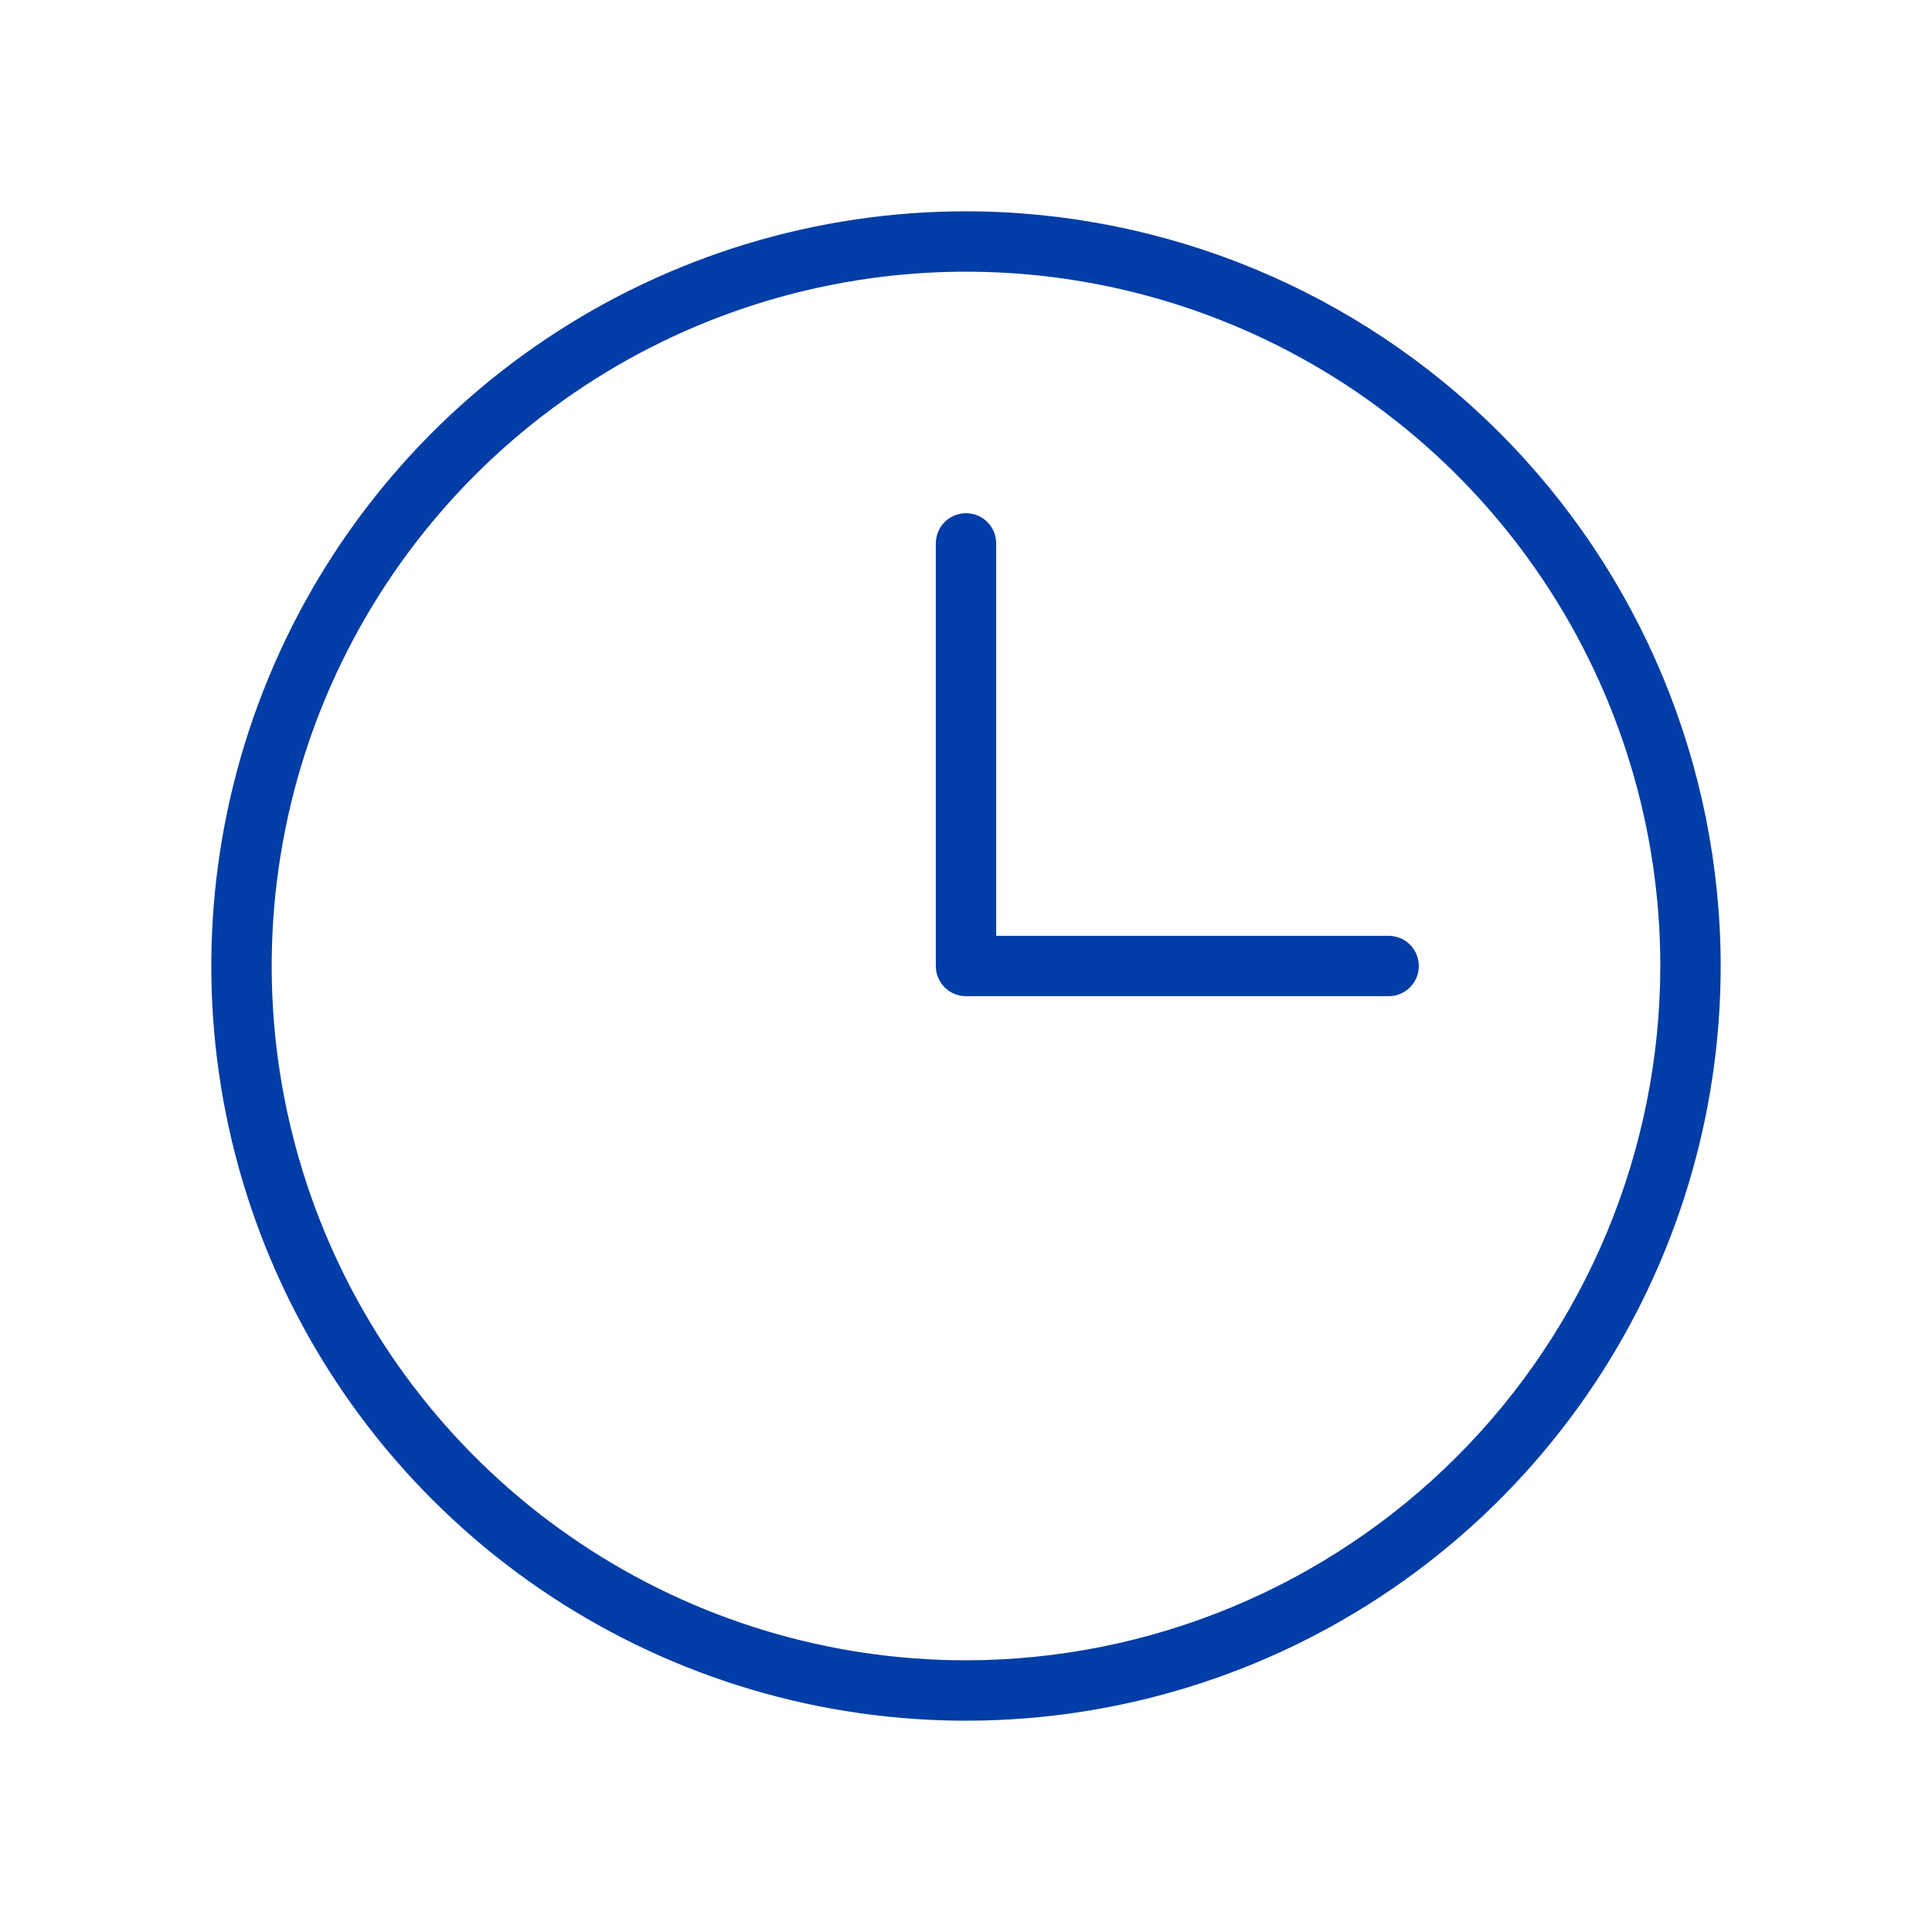
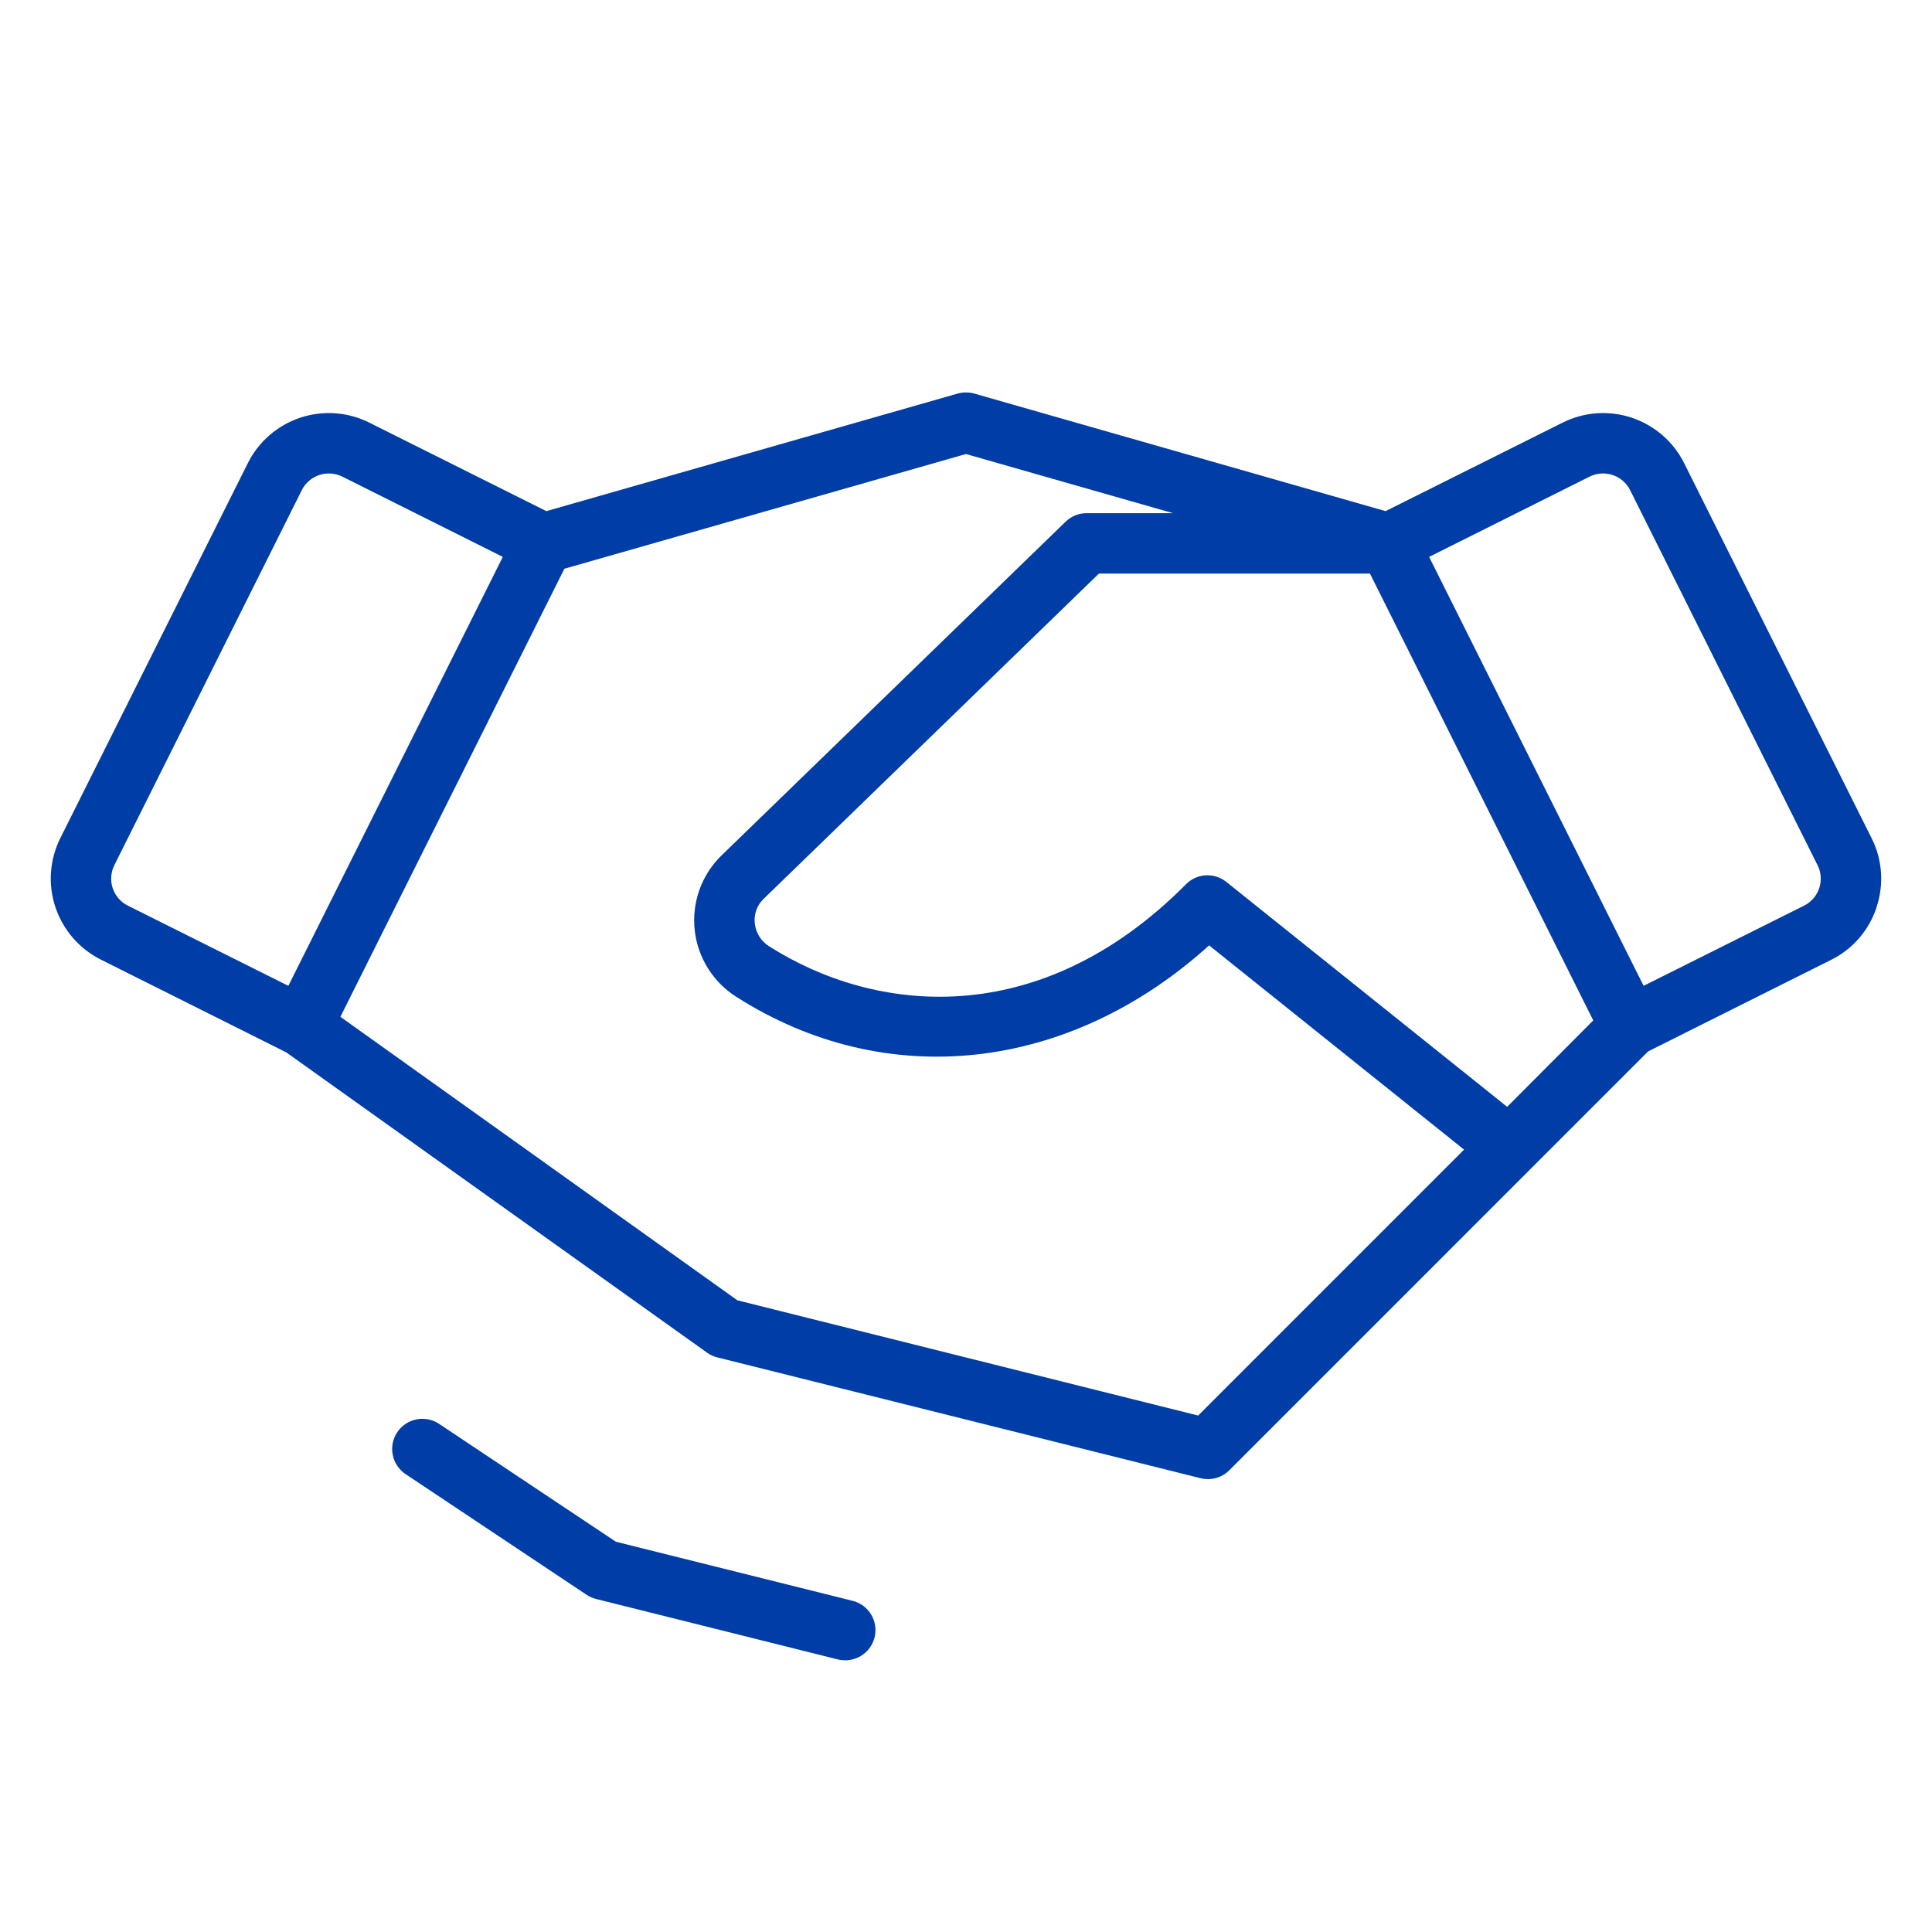
- <svg xmlns="http://www.w3.org/2000/svg" width="56" height="56" viewBox="0 0 56 56" fill="none">
-   <path d="M28 6.125C23.674 6.125 19.444 7.408 15.847 9.812C12.25 12.215 9.446 15.632 7.79 19.629C6.134 23.626 5.701 28.024 6.545 32.268C7.389 36.511 9.473 40.409 12.532 43.468C15.591 46.527 19.489 48.611 23.732 49.455C27.976 50.299 32.374 49.865 36.371 48.21C40.368 46.554 43.785 43.75 46.188 40.153C48.592 36.556 49.875 32.327 49.875 28C49.869 22.2 47.562 16.64 43.461 12.539C39.36 8.438 33.8 6.131 28 6.125ZM28 48.125C24.02 48.125 20.129 46.945 16.819 44.733C13.51 42.522 10.93 39.379 9.407 35.702C7.884 32.024 7.485 27.978 8.262 24.074C9.038 20.17 10.955 16.584 13.77 13.77C16.584 10.955 20.17 9.038 24.074 8.262C27.978 7.485 32.024 7.884 35.702 9.407C39.379 10.93 42.522 13.51 44.733 16.819C46.945 20.129 48.125 24.02 48.125 28C48.119 33.336 45.997 38.451 42.224 42.224C38.451 45.997 33.336 48.119 28 48.125ZM41.125 28C41.125 28.232 41.033 28.455 40.869 28.619C40.705 28.783 40.482 28.875 40.25 28.875H28C27.768 28.875 27.545 28.783 27.381 28.619C27.217 28.455 27.125 28.232 27.125 28V15.75C27.125 15.518 27.217 15.295 27.381 15.131C27.545 14.967 27.768 14.875 28 14.875C28.232 14.875 28.455 14.967 28.619 15.131C28.783 15.295 28.875 15.518 28.875 15.75V27.125H40.25C40.482 27.125 40.705 27.217 40.869 27.381C41.033 27.545 41.125 27.768 41.125 28Z" fill="#003DA6" />
+ <svg xmlns="http://www.w3.org/2000/svg" width="48" height="48" viewBox="0 0 48 48" fill="none">
+   <path d="M21.727 40.688C21.685 40.849 21.591 40.992 21.459 41.093C21.328 41.195 21.166 41.25 20.999 41.25C20.936 41.25 20.873 41.243 20.812 41.227L14.812 39.727C14.728 39.707 14.649 39.672 14.577 39.624L10.077 36.624C9.995 36.57 9.925 36.499 9.87 36.417C9.815 36.336 9.777 36.244 9.758 36.147C9.738 36.05 9.738 35.951 9.757 35.854C9.777 35.758 9.814 35.666 9.869 35.584C9.98 35.418 10.151 35.303 10.346 35.264C10.443 35.245 10.543 35.245 10.639 35.264C10.736 35.283 10.828 35.321 10.91 35.376L15.301 38.304L21.187 39.773C21.282 39.797 21.372 39.84 21.451 39.899C21.53 39.959 21.596 40.033 21.647 40.118C21.697 40.203 21.73 40.297 21.743 40.395C21.757 40.492 21.751 40.592 21.727 40.688ZM46.621 22.547C46.529 22.827 46.382 23.086 46.189 23.309C45.996 23.532 45.76 23.715 45.496 23.846L40.947 26.122L30.534 36.536C30.441 36.626 30.327 36.691 30.202 36.724C30.077 36.756 29.946 36.756 29.821 36.724L17.821 33.724C17.729 33.702 17.642 33.661 17.566 33.606L7.111 26.145L2.506 23.841C2.242 23.709 2.006 23.526 1.812 23.302C1.619 23.079 1.471 22.82 1.377 22.54C1.284 22.259 1.246 21.963 1.267 21.669C1.288 21.374 1.367 21.086 1.499 20.822L6.157 11.507C6.289 11.242 6.472 11.007 6.695 10.813C6.918 10.62 7.177 10.472 7.457 10.378C7.738 10.285 8.034 10.247 8.329 10.268C8.623 10.289 8.911 10.368 9.175 10.5L13.574 12.699L23.793 9.778C23.928 9.741 24.07 9.741 24.205 9.778L34.424 12.699L38.823 10.5C39.087 10.368 39.375 10.289 39.67 10.268C39.965 10.247 40.261 10.285 40.541 10.378C40.821 10.472 41.08 10.62 41.303 10.813C41.527 11.007 41.71 11.242 41.842 11.507L46.499 20.824C46.632 21.088 46.712 21.375 46.732 21.67C46.753 21.965 46.715 22.261 46.621 22.541V22.547ZM3.175 22.5L7.164 24.493L12.492 13.836L8.506 11.842C8.418 11.798 8.322 11.772 8.224 11.765C8.126 11.758 8.027 11.77 7.933 11.801C7.84 11.832 7.753 11.881 7.679 11.945C7.604 12.01 7.543 12.088 7.499 12.176L2.842 21.493C2.797 21.581 2.771 21.677 2.764 21.775C2.757 21.873 2.769 21.972 2.8 22.066C2.831 22.159 2.88 22.246 2.944 22.32C3.009 22.395 3.087 22.456 3.175 22.5ZM36.374 28.562L30.04 23.488C26.566 26.631 22.019 27.146 18.292 24.765C18.007 24.584 17.766 24.342 17.588 24.056C17.409 23.77 17.297 23.447 17.26 23.112C17.223 22.777 17.262 22.438 17.373 22.119C17.485 21.801 17.667 21.512 17.905 21.274L26.474 12.962C26.615 12.825 26.803 12.749 26.999 12.75H29.144L23.999 11.28L14.022 14.13L8.457 25.262L18.32 32.306L29.768 35.169L36.374 28.562ZM39.584 25.352L34.036 14.25H27.303L18.961 22.343C18.883 22.42 18.824 22.515 18.788 22.619C18.752 22.723 18.74 22.833 18.753 22.942C18.765 23.056 18.802 23.166 18.862 23.263C18.922 23.361 19.003 23.443 19.1 23.505C21.715 25.176 25.812 25.65 29.467 21.968C29.597 21.836 29.772 21.758 29.956 21.747C30.141 21.737 30.323 21.795 30.468 21.911L37.445 27.499L39.584 25.352ZM45.155 21.493L40.499 12.176C40.455 12.088 40.394 12.01 40.319 11.945C40.245 11.881 40.158 11.832 40.065 11.801C39.971 11.77 39.873 11.758 39.774 11.765C39.676 11.772 39.58 11.798 39.492 11.842L35.506 13.836L40.835 24.493L44.823 22.5C44.911 22.456 44.989 22.395 45.054 22.32C45.118 22.246 45.167 22.159 45.198 22.066C45.229 21.972 45.242 21.873 45.234 21.775C45.227 21.677 45.201 21.581 45.157 21.493H45.155Z" fill="#003DA6" />
</svg>
